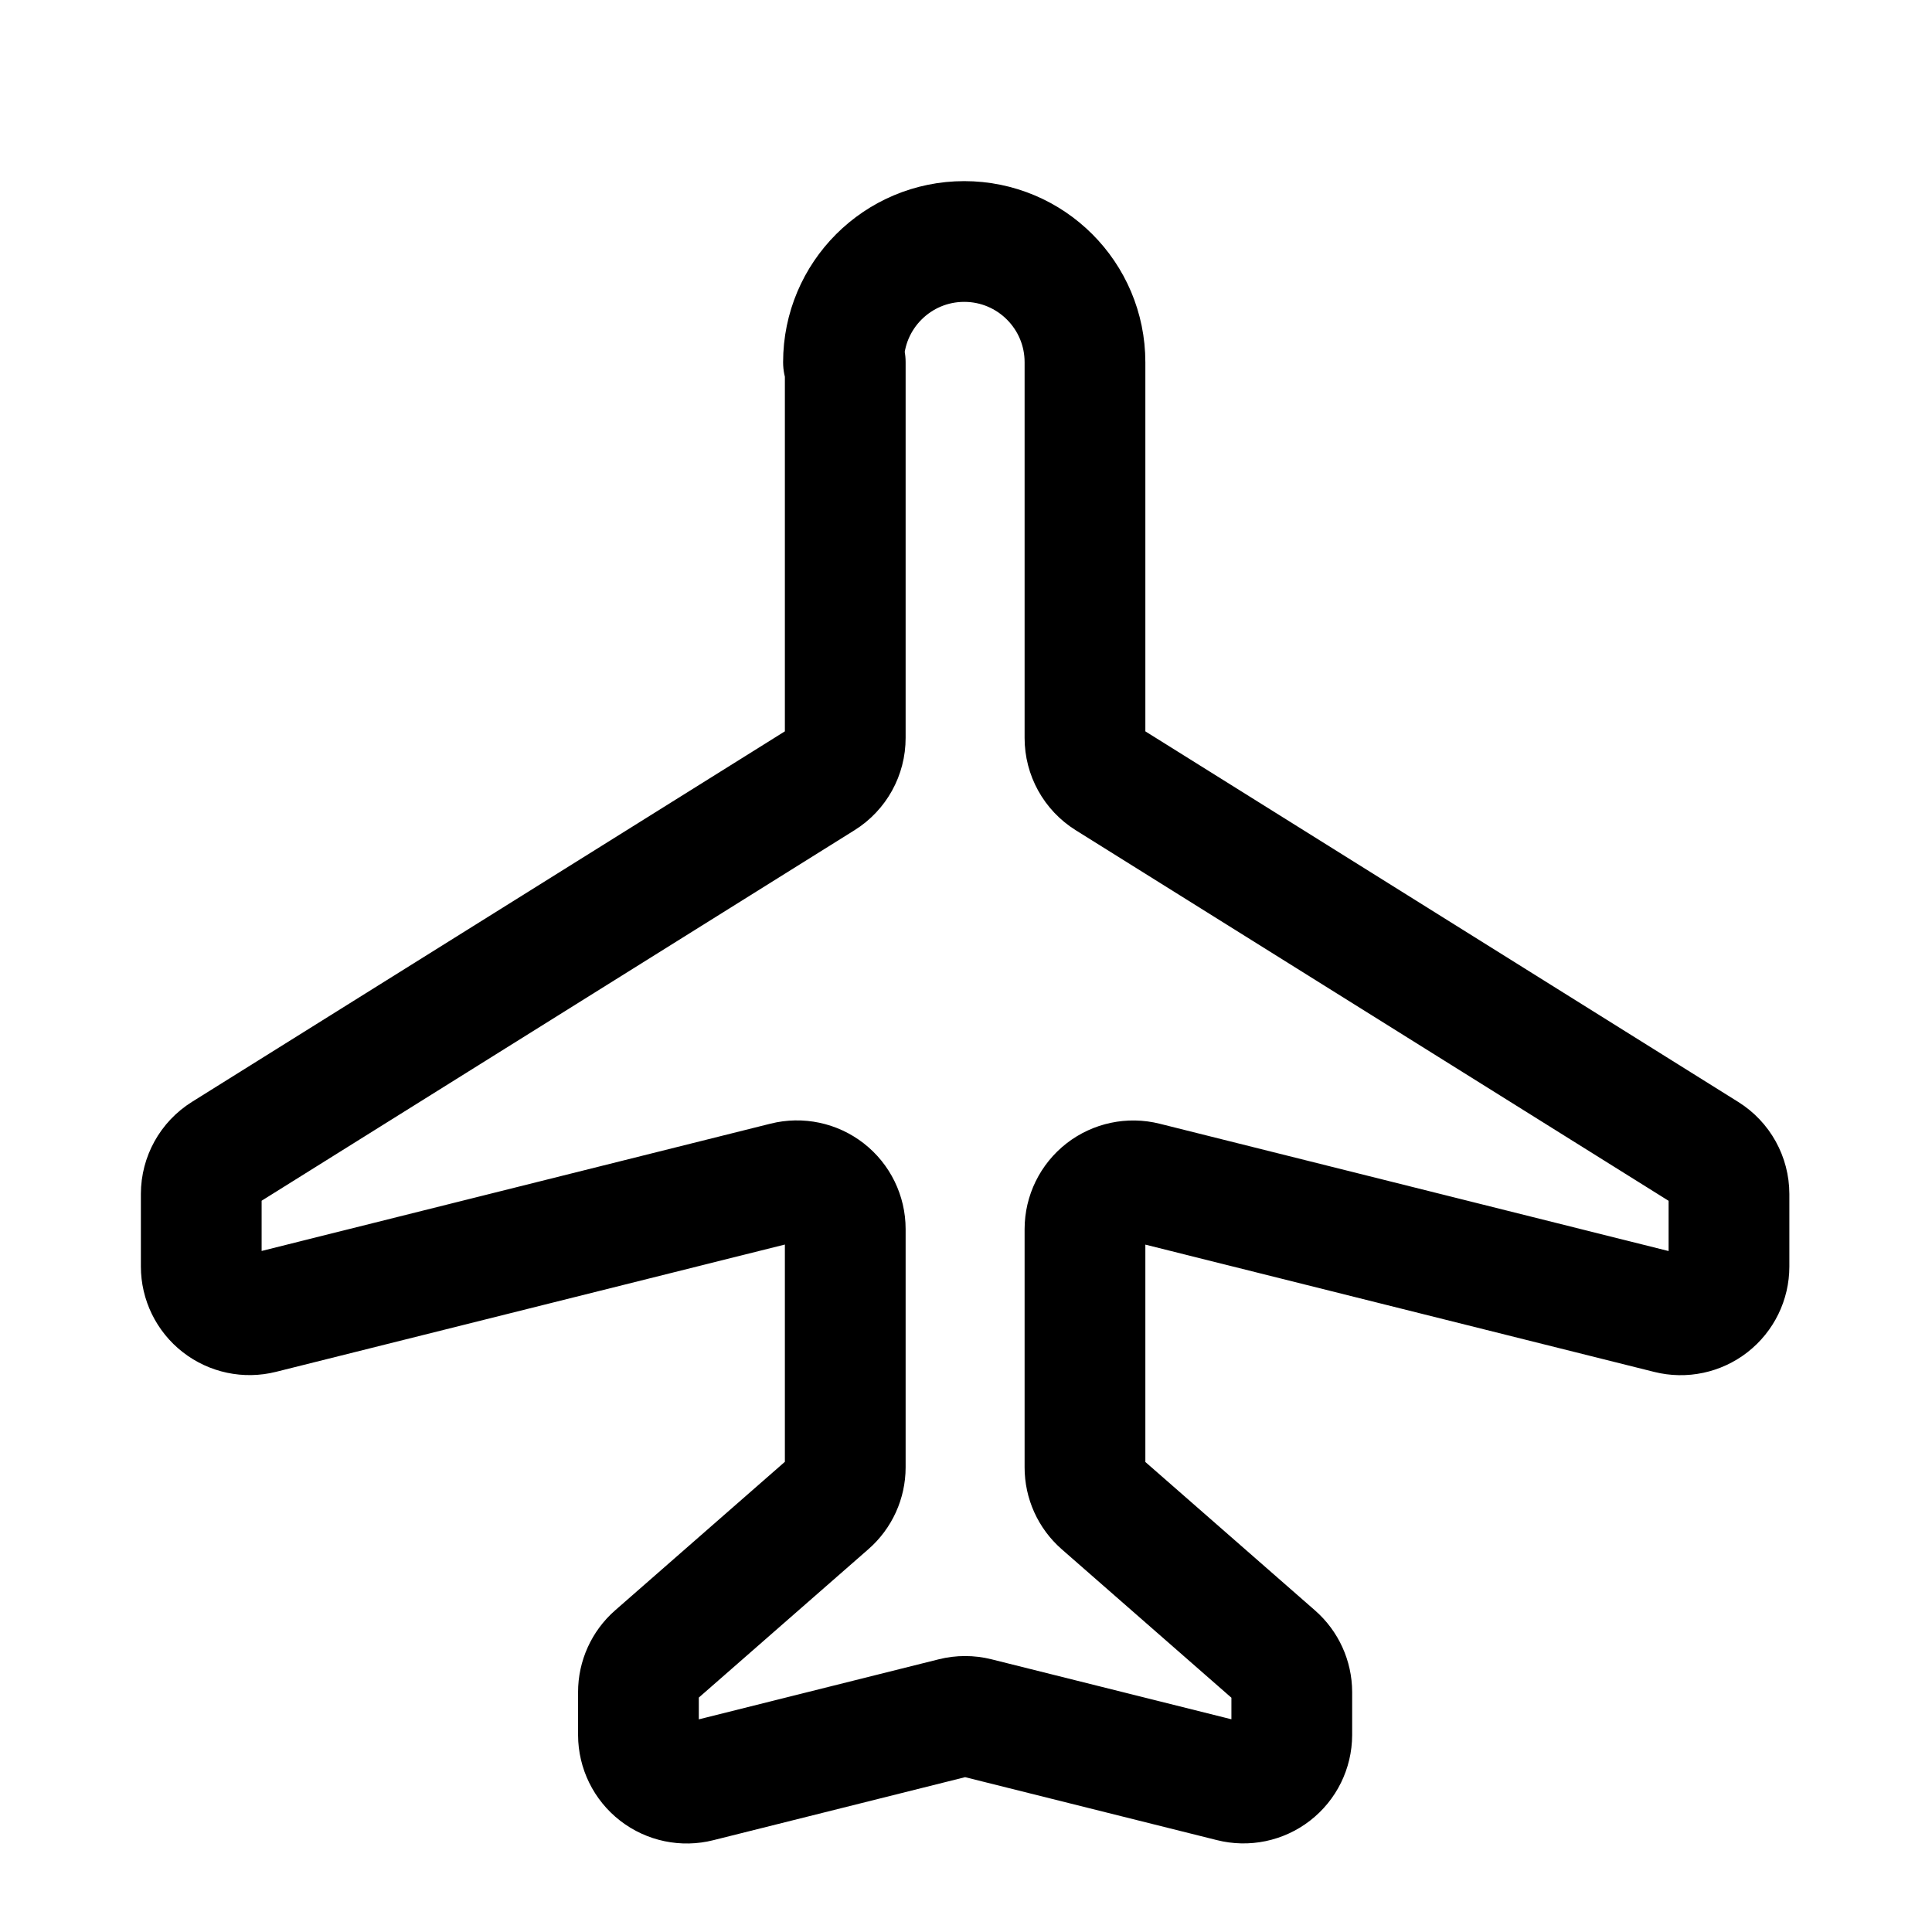
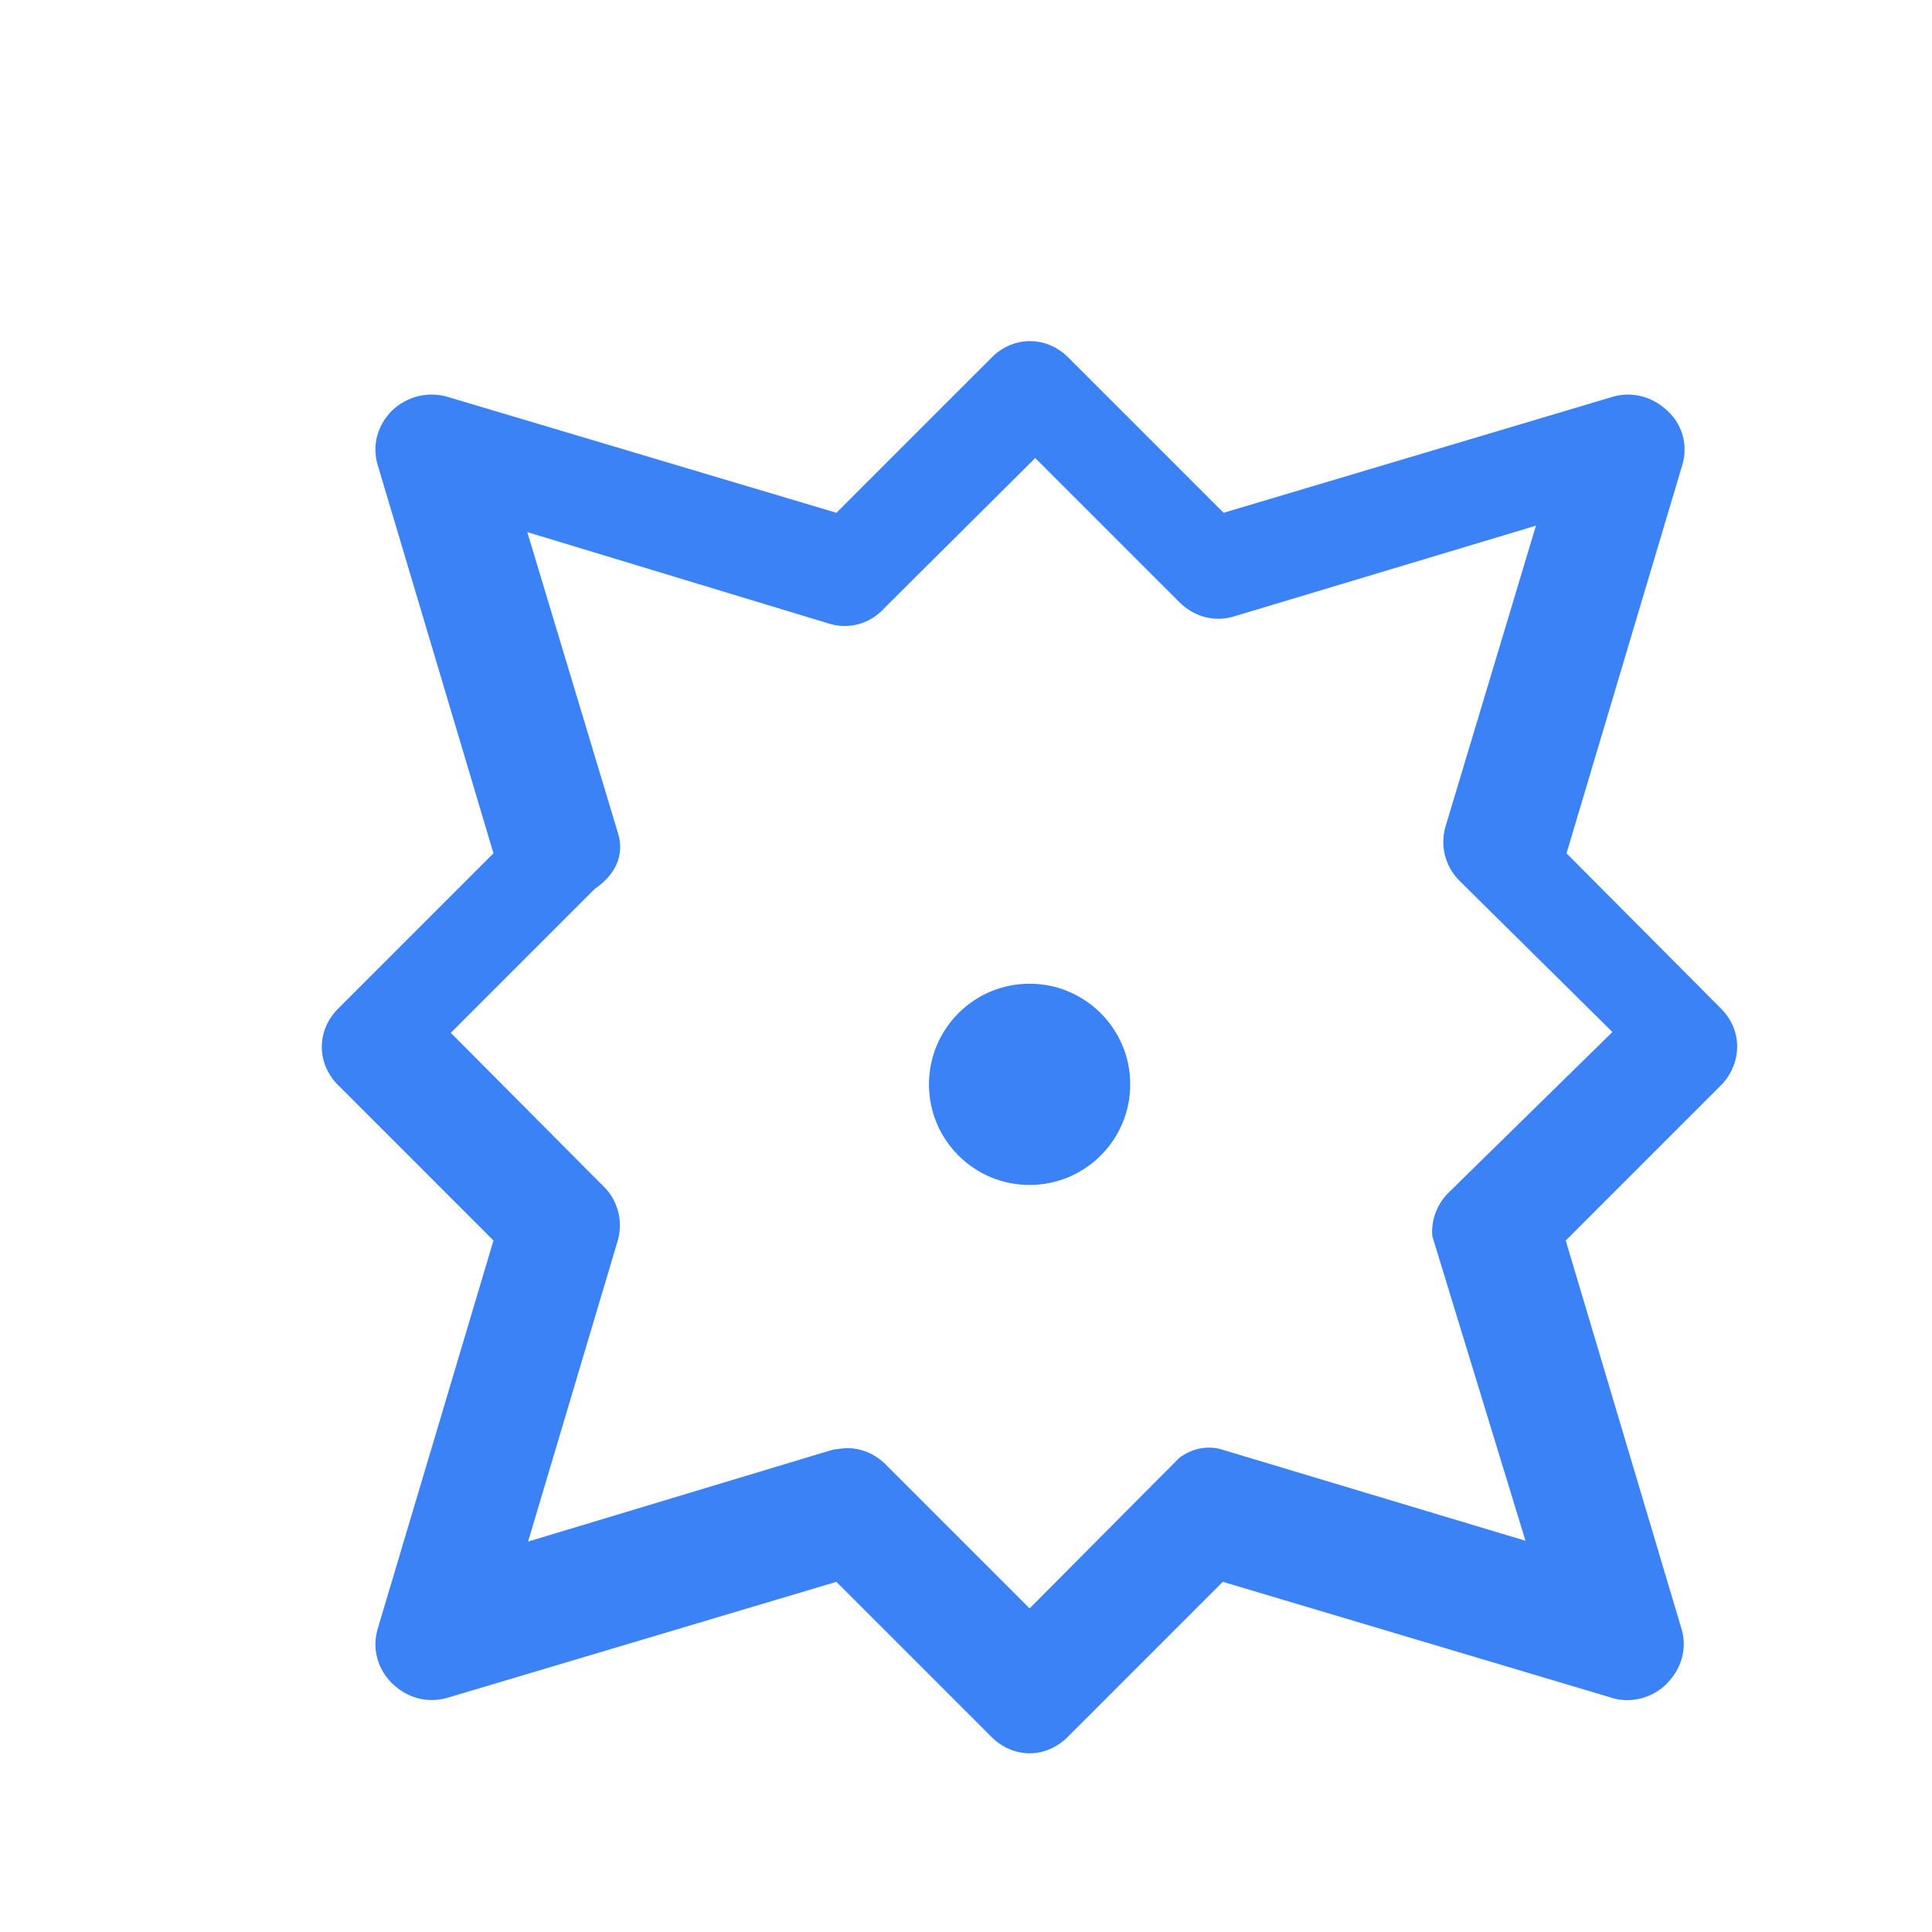
- <svg xmlns="http://www.w3.org/2000/svg" width="24px" height="24px" viewBox="0 0 24 24" stroke-width="1.5" fill="none" color="#000000">
-   <path d="M10.5 4.5v4.667a.6.6 0 01-.282.51l-7.436 4.647a.6.6 0 00-.282.508v.9a.6.6 0 00.746.582l6.508-1.628a.6.6 0 01.746.582v2.96a.6.6 0 01-.205.451l-2.16 1.89a.6.6 0 00-.204.451v.532a.6.6 0 00.748.580l3.164-.792a.6.6 0 01.292 0l3.164.791a.6.6 0 00.748-.579v-.532a.6.6 0 00-.205-.45l-2.16-1.89a.6.6 0 01-.204-.452v-2.96a.6.6 0 01.746-.581l6.508 1.628a.6.6 0 00.746-.582v-.9a.6.6 0 00-.282-.508l-7.436-4.648a.6.6 0 01-.282-.509V4.5a1.5 1.5 0 00-3 0z" stroke="#000000" stroke-width="1.5" stroke-linecap="round" stroke-linejoin="round" />
+ <svg xmlns="http://www.w3.org/2000/svg" width="24px" height="24px" viewBox="0 0 24 24" fill="none">
+   <path d="M21.58 13C21.58 12.83 21.51 12.66 21.38 12.53L19.46 10.6L20.9 5.77C20.97 5.53 20.9 5.27 20.71 5.1C20.52 4.92 20.26 4.86 20.03 4.93L15.2 6.37L13.27 4.44C13 4.17 12.59 4.17 12.32 4.44L10.39 6.37L5.56 4.93C5.32 4.86 5.06 4.92 4.87 5.1C4.69 5.28 4.62 5.53 4.69 5.77L6.13 10.6L4.2 12.53C3.93 12.8 3.93 13.21 4.2 13.48L6.13 15.41L4.69 20.24C4.62 20.48 4.69 20.74 4.88 20.92C5.07 21.1 5.32 21.16 5.56 21.09L10.39 19.65L12.32 21.58C12.45 21.71 12.62 21.78 12.79 21.78C12.96 21.78 13.13 21.71 13.26 21.58L15.19 19.65L20.02 21.09C20.08 21.11 20.15 21.12 20.21 21.12C20.39 21.12 20.57 21.05 20.7 20.92C20.89 20.73 20.96 20.48 20.89 20.24L19.45 15.41L21.38 13.48C21.51 13.35 21.58 13.17 21.58 13ZM17.99 14.82C17.86 14.95 17.79 15.13 17.79 15.3C17.79 15.33 17.79 15.35 17.8 15.38L18.95 19.14L15.19 18.01C15.01 17.95 14.81 17.99 14.65 18.11C14.62 18.14 14.6 18.16 14.57 18.19L12.79 19.98L11 18.19C10.87 18.06 10.7 17.99 10.53 17.99C10.47 17.99 10.4 18 10.34 18.01L6.56 19.15L7.68 15.39C7.74 15.15 7.67 14.89 7.47 14.71C7.44 14.68 7.42 14.66 7.39 14.63L5.6 12.83L7.39 11.04C7.67 10.85 7.75 10.6 7.68 10.36L6.55 6.61L10.31 7.75C10.55 7.82 10.81 7.75 10.99 7.55C11.02 7.52 11.04 7.5 11.07 7.47L12.86 5.69L14.65 7.48C14.83 7.66 15.08 7.73 15.32 7.66L19.08 6.53L17.95 10.29C17.89 10.53 17.96 10.79 18.16 10.97C18.19 11 18.21 11.02 18.24 11.05L20.03 12.82L17.99 14.82Z" fill="#3B82F6" />
+   <path d="M12.79 14.72C13.48 14.72 14.04 14.161 14.04 13.47C14.04 12.78 13.48 12.22 12.79 12.22C12.099 12.22 11.54 12.78 11.54 13.47C11.54 14.161 12.099 14.72 12.79 14.72Z" fill="#3B82F6" />
</svg>
